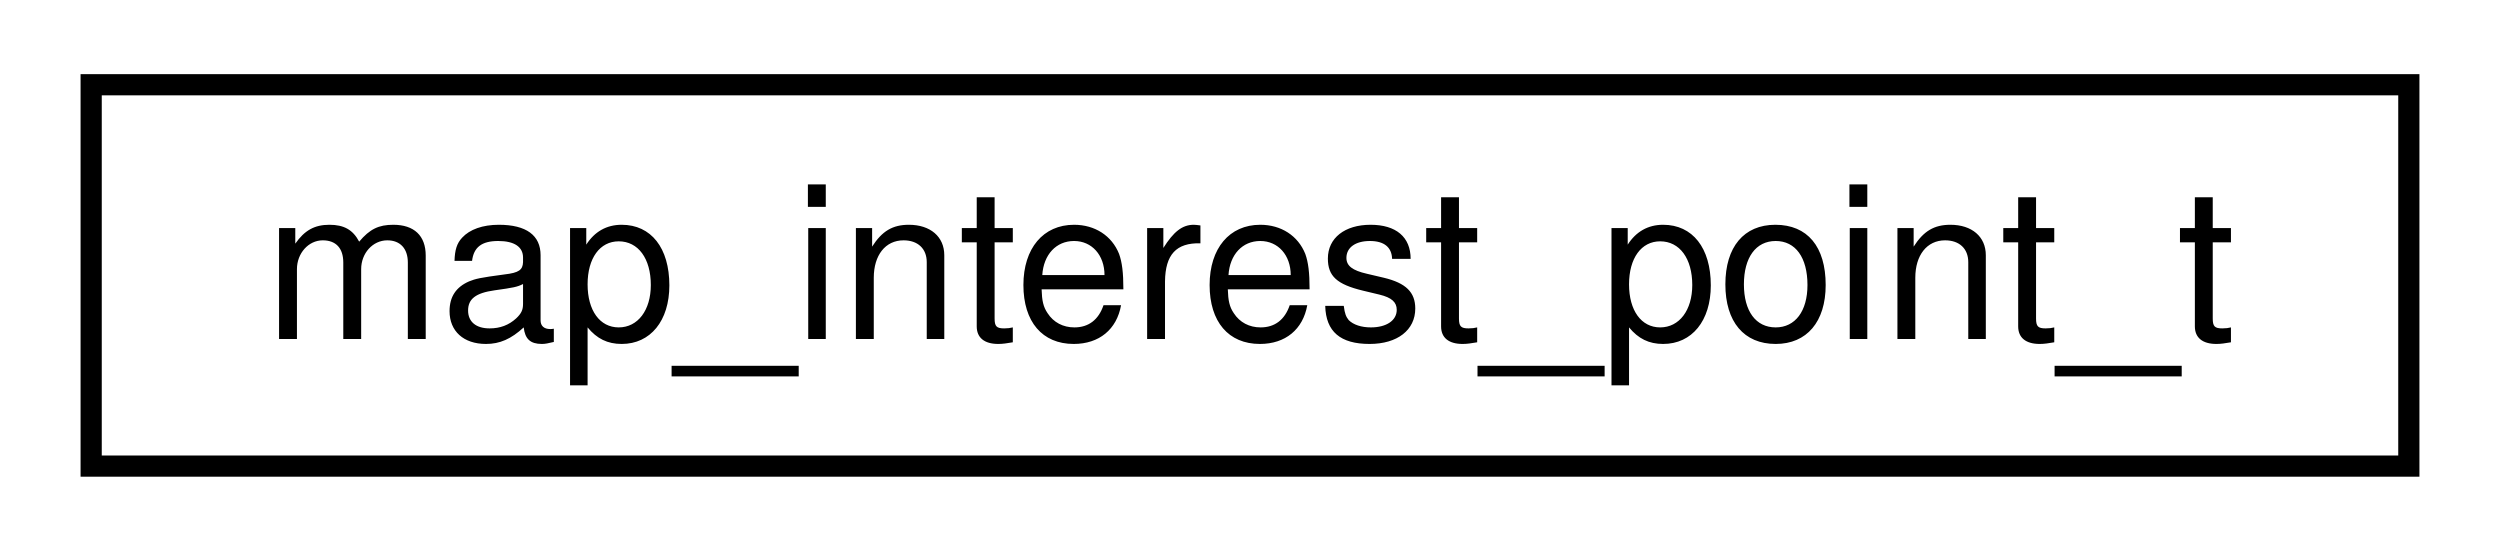
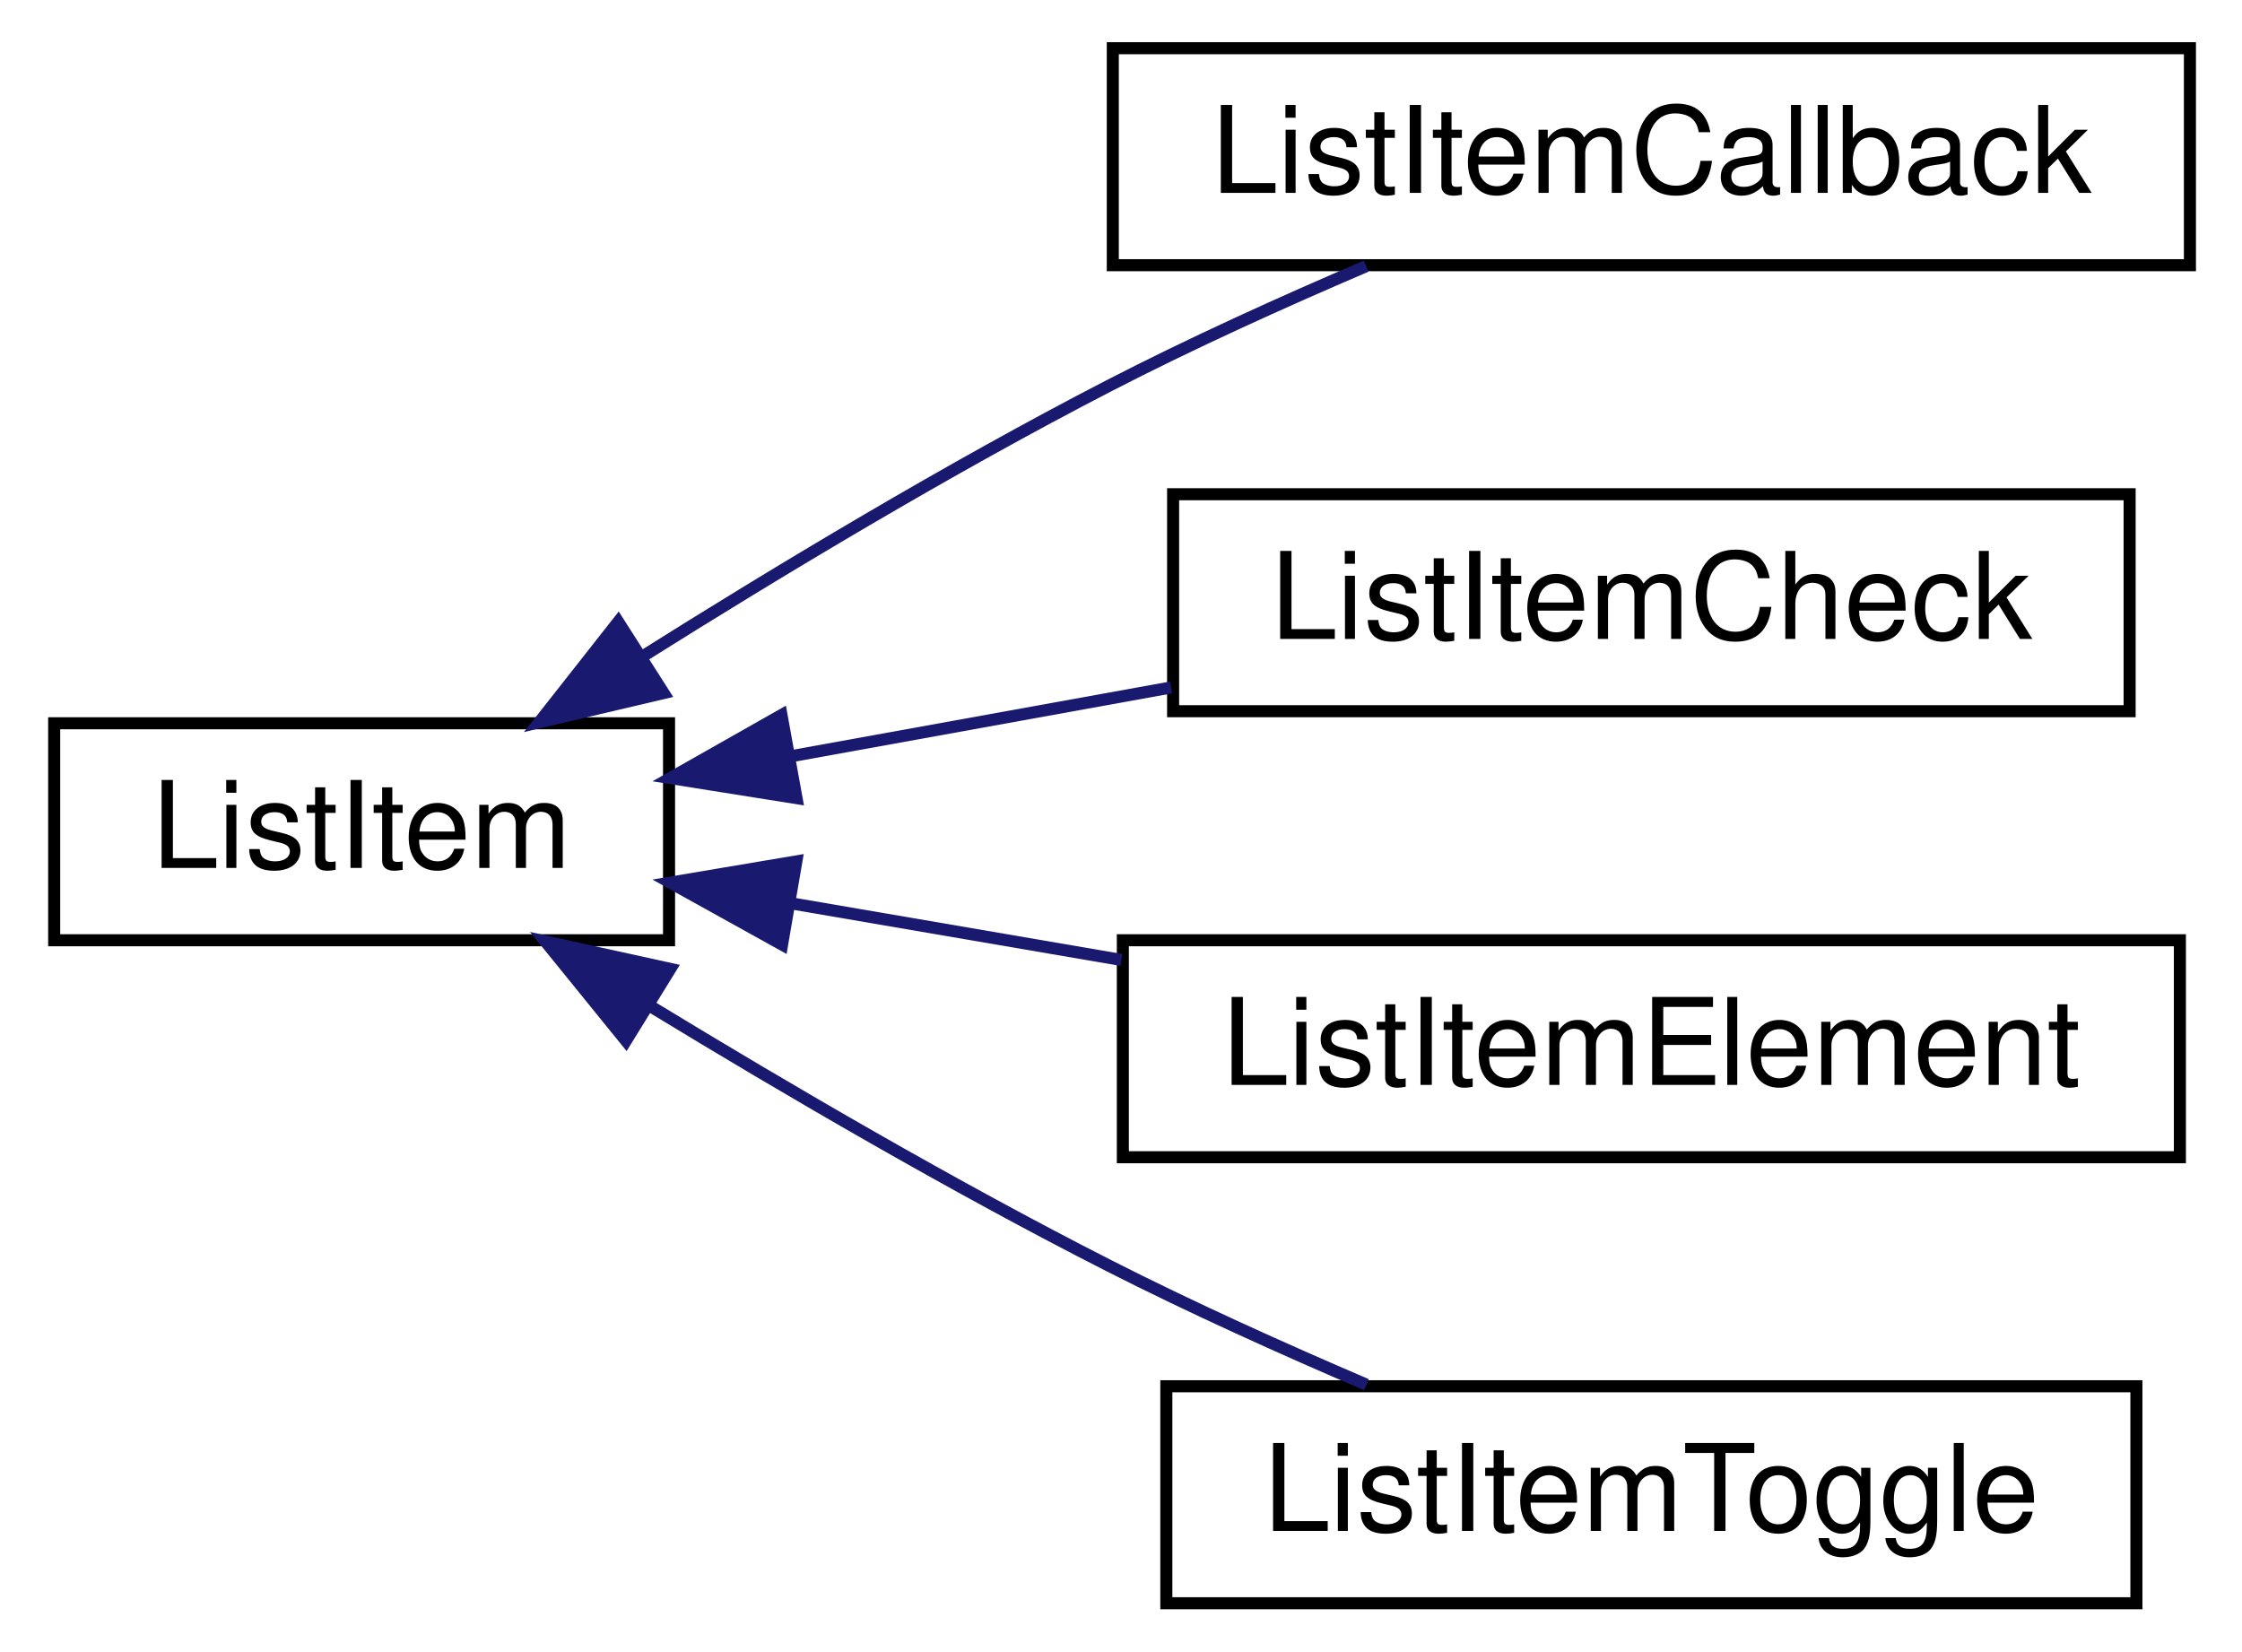
- <svg xmlns="http://www.w3.org/2000/svg" xmlns:xlink="http://www.w3.org/1999/xlink" width="118pt" height="26pt" viewBox="0.00 0.00 118.00 26.00">
-   <g id="graph0" class="graph" transform="scale(1 1) rotate(0) translate(4 22)">
+ <svg xmlns="http://www.w3.org/2000/svg" xmlns:xlink="http://www.w3.org/1999/xlink" width="186pt" height="137pt" viewBox="0.00 0.00 186.00 137.00">
+   <g id="graph0" class="graph" transform="scale(1 1) rotate(0) translate(4 133)">
    <g id="node1" class="node">
      <g id="a_node1">
-         <a xlink:href="structmap__interest__point__t.html" target="_top" xlink:title="Interest Map point. ">
-           <polygon fill="none" stroke="black" points="0.303,-0 0.303,-18 109.697,-18 109.697,-0 0.303,-0" />
-           <text text-anchor="middle" x="55" y="-6" font-family="Helvetica,sans-Serif" font-size="10.00">map_interest_point_t</text>
+         <a xlink:href="class_list_item.html" target="_top" xlink:title="List Item Class. ">
+           <polygon fill="none" stroke="black" points="0.495,-55 0.495,-73 51.505,-73 51.505,-55 0.495,-55" />
+           <text text-anchor="middle" x="26" y="-61" font-family="Helvetica,sans-Serif" font-size="10.00">ListItem</text>
        </a>
      </g>
    </g>
+     <g id="node2" class="node">
+       <g id="a_node2">
+         <a xlink:href="class_list_item_callback.html" target="_top" xlink:title="List Item Callback Class. ">
+           <polygon fill="none" stroke="black" points="88.32,-111 88.32,-129 177.68,-129 177.68,-111 88.32,-111" />
+           <text text-anchor="middle" x="133" y="-117" font-family="Helvetica,sans-Serif" font-size="10.00">ListItemCallback</text>
+         </a>
+       </g>
+     </g>
+     <g id="edge1" class="edge">
+       <path fill="none" stroke="midnightblue" d="M49.19,-78.472C60.578,-85.636 74.799,-94.187 88,-101 94.802,-104.511 102.398,-107.952 109.339,-110.92" />
+       <polygon fill="midnightblue" stroke="midnightblue" points="51.052,-75.508 40.739,-73.083 47.289,-81.41 51.052,-75.508" />
+     </g>
+     <g id="node3" class="node">
+       <g id="a_node3">
+         <a xlink:href="class_list_item_check.html" target="_top" xlink:title="List Item Check (for use in a checklist) ">
+           <polygon fill="none" stroke="black" points="93.323,-74 93.323,-92 172.677,-92 172.677,-74 93.323,-74" />
+           <text text-anchor="middle" x="133" y="-80" font-family="Helvetica,sans-Serif" font-size="10.00">ListItemCheck</text>
+         </a>
+       </g>
+     </g>
+     <g id="edge2" class="edge">
+       <path fill="none" stroke="midnightblue" d="M61.688,-70.277C71.767,-72.101 82.84,-74.104 93.156,-75.971" />
+       <polygon fill="midnightblue" stroke="midnightblue" points="62.081,-66.791 51.618,-68.455 60.835,-73.679 62.081,-66.791" />
+     </g>
+     <g id="node4" class="node">
+       <g id="a_node4">
+         <a xlink:href="class_list_item_element.html" target="_top" xlink:title="List Item Element Class. ">
+           <polygon fill="none" stroke="black" points="89.153,-37 89.153,-55 176.847,-55 176.847,-37 89.153,-37" />
+           <text text-anchor="middle" x="133" y="-43" font-family="Helvetica,sans-Serif" font-size="10.00">ListItemElement</text>
+         </a>
+       </g>
+     </g>
+     <g id="edge3" class="edge">
+       <path fill="none" stroke="midnightblue" d="M61.52,-58.082C70.314,-56.575 79.873,-54.936 89.032,-53.366" />
+       <polygon fill="midnightblue" stroke="midnightblue" points="60.883,-54.64 51.618,-59.78 62.066,-61.54 60.883,-54.64" />
+     </g>
+     <g id="node5" class="node">
+       <g id="a_node5">
+         <a xlink:href="class_list_item_toggle.html" target="_top" xlink:title="Toggle Item. ">
+           <polygon fill="none" stroke="black" points="92.761,-0 92.761,-18 173.239,-18 173.239,-0 92.761,-0" />
+           <text text-anchor="middle" x="133" y="-6" font-family="Helvetica,sans-Serif" font-size="10.00">ListItemToggle</text>
+         </a>
+       </g>
+     </g>
+     <g id="edge4" class="edge">
+       <path fill="none" stroke="midnightblue" d="M50.025,-49.486C61.287,-42.627 75.155,-34.531 88,-28 94.824,-24.53 102.425,-21.101 109.365,-18.13" />
+       <polygon fill="midnightblue" stroke="midnightblue" points="47.93,-46.666 41.257,-54.895 51.606,-52.623 47.93,-46.666" />
+     </g>
  </g>
</svg>
